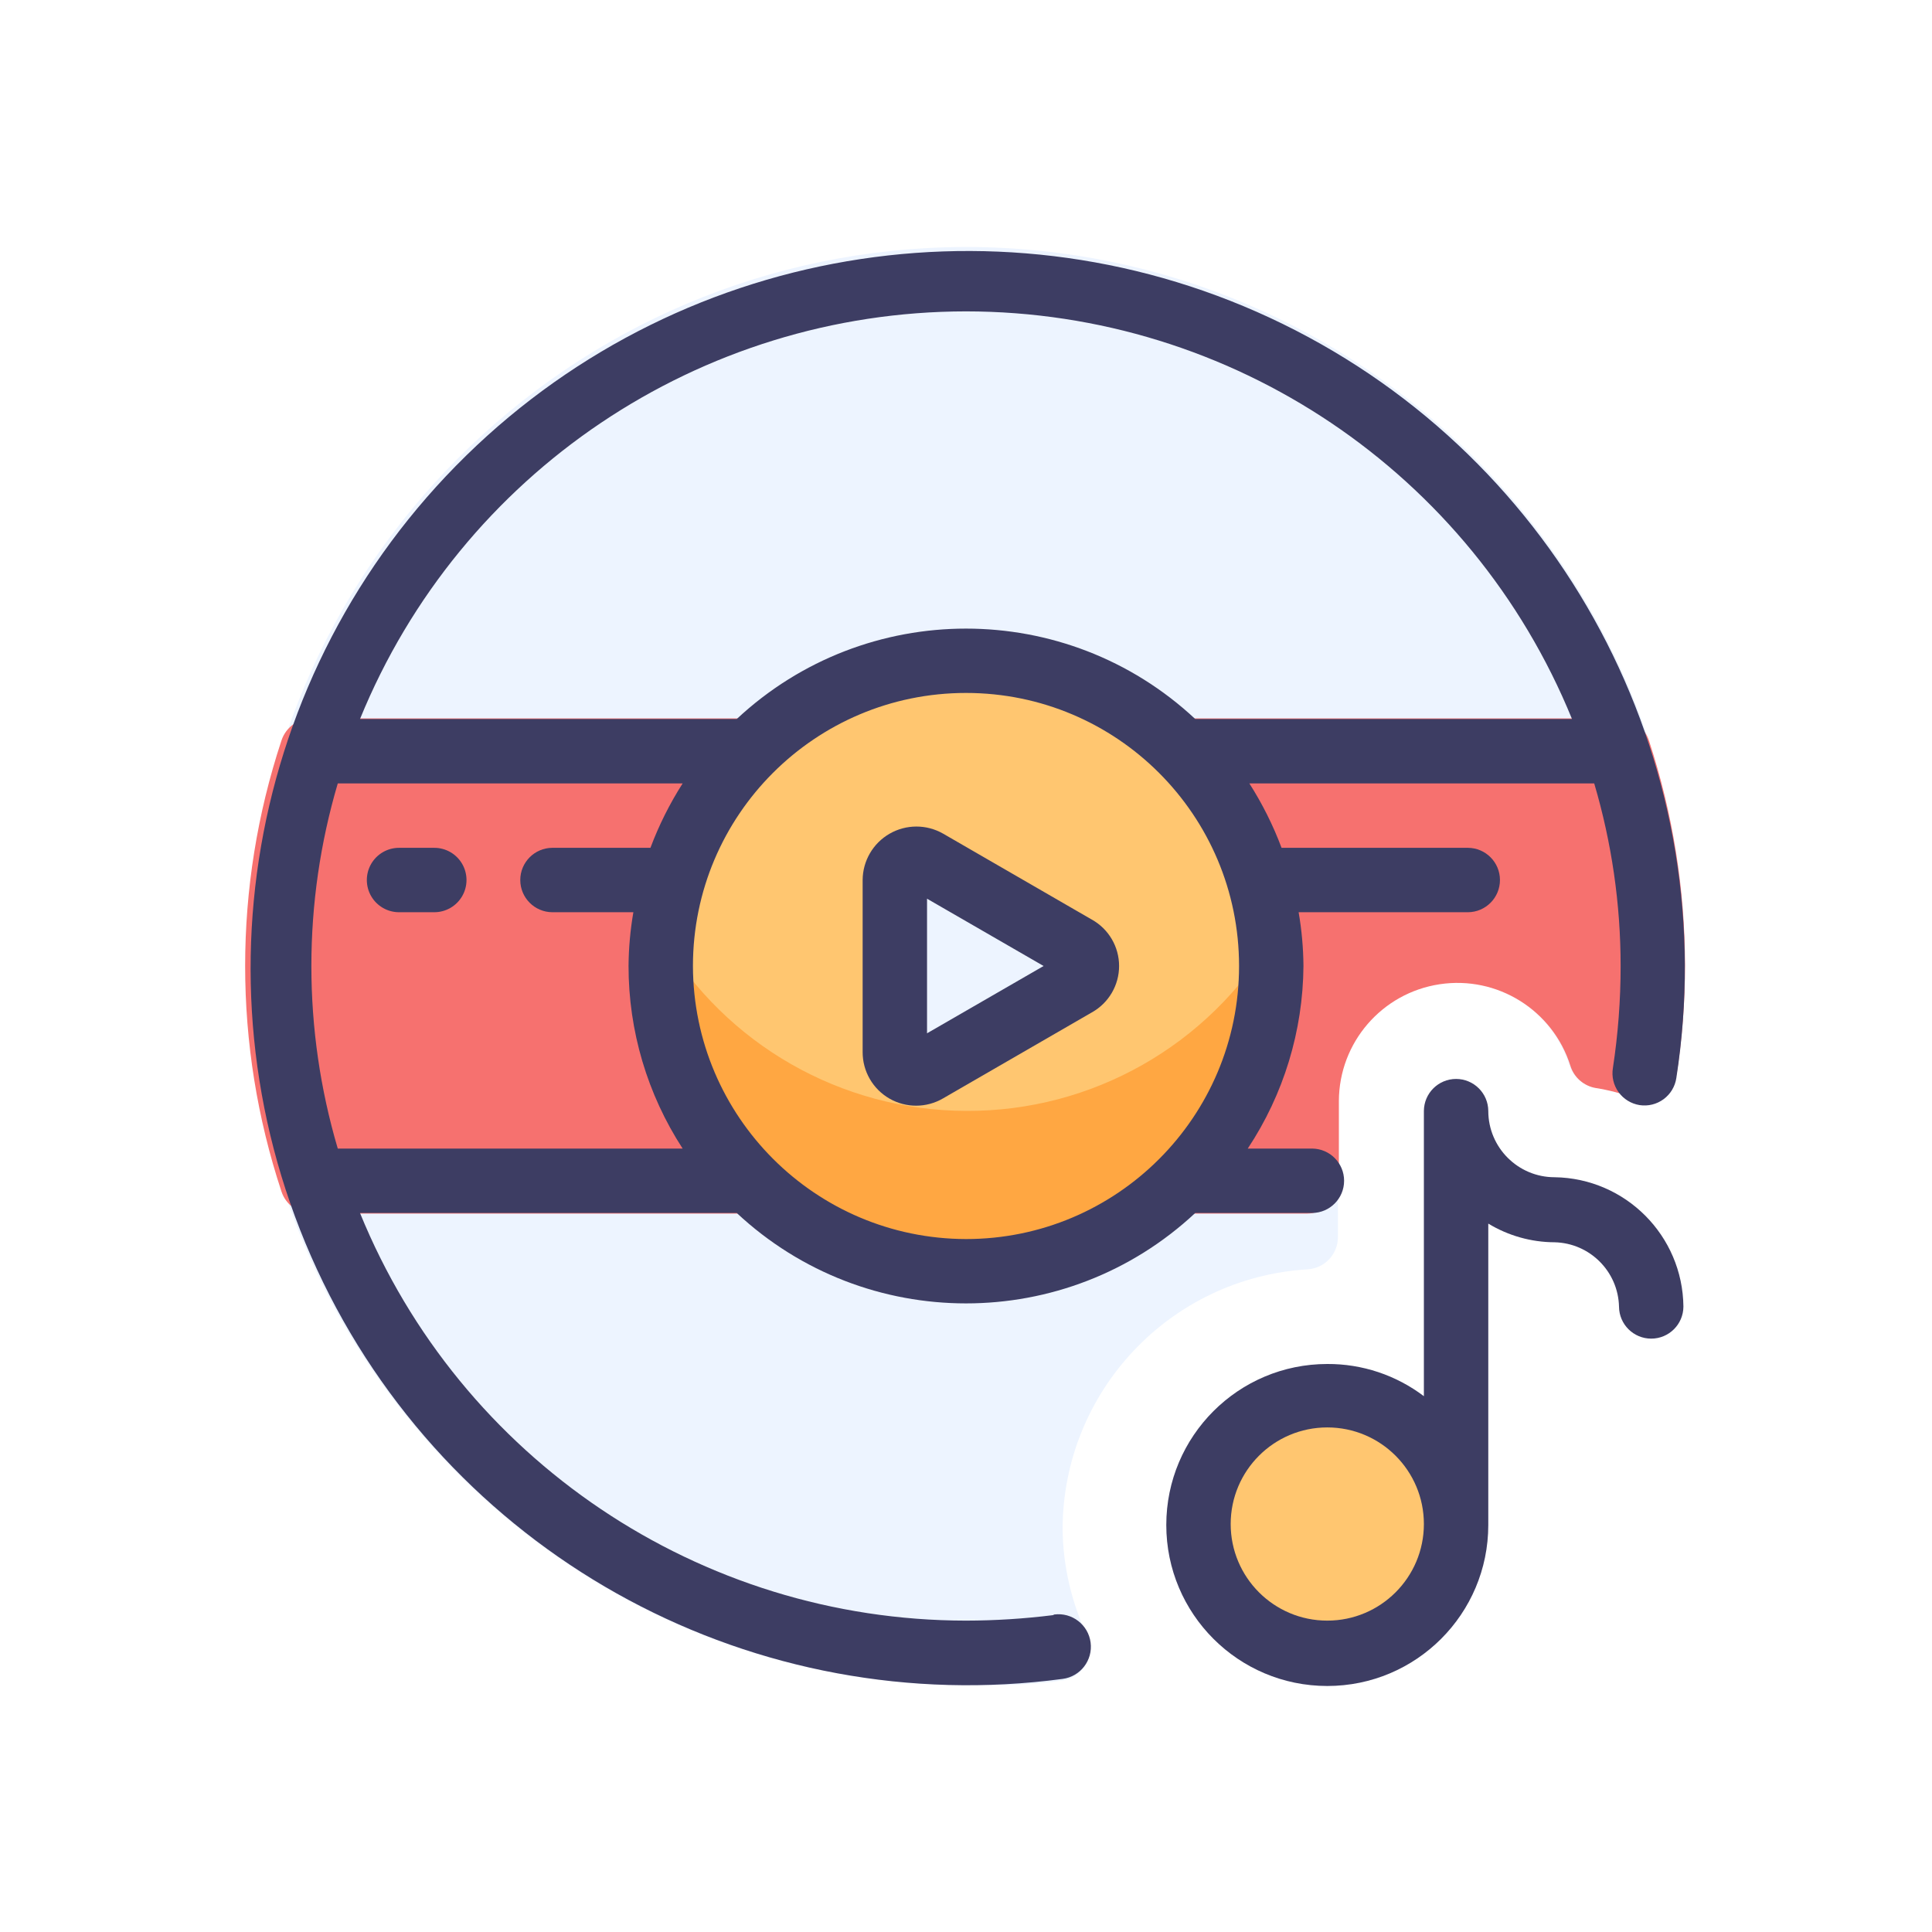
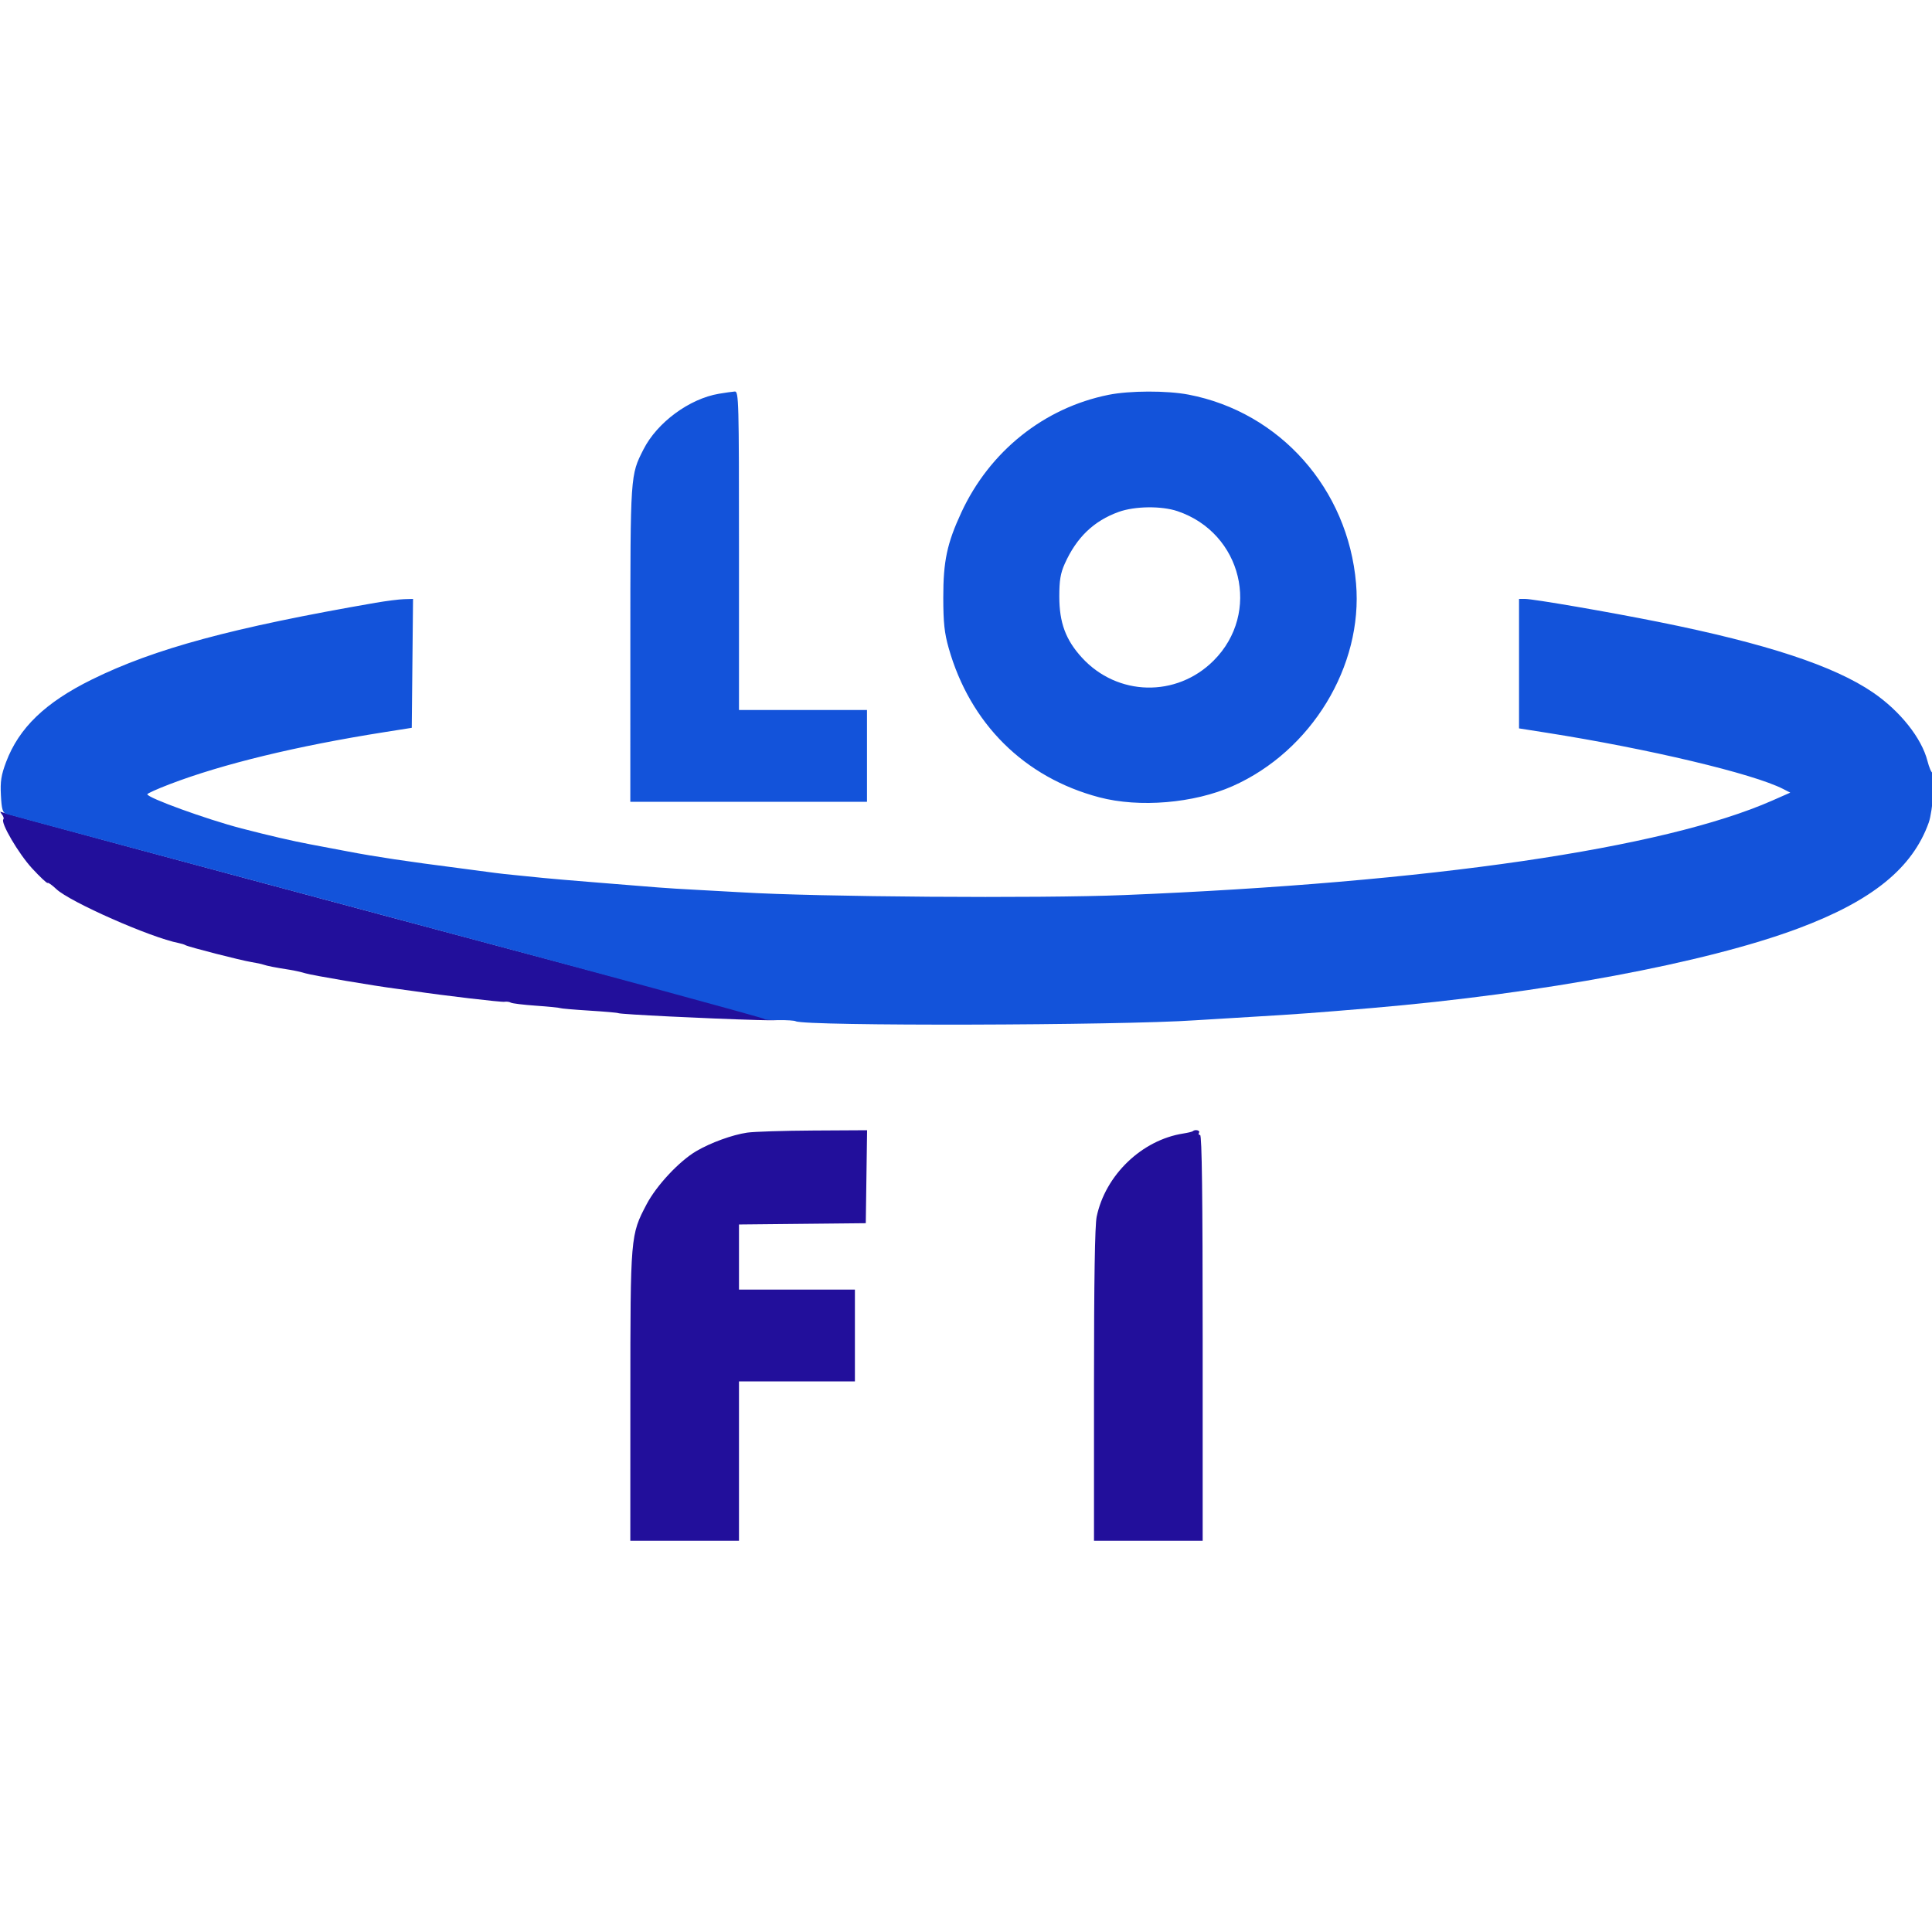
- <svg xmlns="http://www.w3.org/2000/svg" class="svg-icon" style="width: 1em; height: 1em;vertical-align: middle;fill: currentColor;overflow: hidden;" viewBox="0 0 1024 1024" version="1.1">
-   <path d="M512 130.901a381.099 381.099 0 0 0 0 762.197h10.923a251.733 251.733 0 0 0 40.277-2.389 17.067 17.067 0 0 0 12.971-23.893A135.509 135.509 0 0 1 563.2 810.667a138.24 138.24 0 0 1 129.877-137.899 17.067 17.067 0 0 0 16.043-17.067v-72.533a62.805 62.805 0 0 1 122.709-18.603 17.067 17.067 0 0 0 13.483 11.776 102.4 102.4 0 0 1 20.139 5.291 17.067 17.067 0 0 0 14.507-1.536 17.067 17.067 0 0 0 8.192-11.947 361.472 361.472 0 0 0 4.949-56.149A381.44 381.44 0 0 0 512 130.901z" fill="#EDF4FF" />
-   <path d="M873.984 392.533a17.067 17.067 0 0 0-17.067-11.776H166.229a17.067 17.067 0 0 0-17.067 11.776 380.757 380.757 0 0 0 0 238.933 17.067 17.067 0 0 0 17.067 11.776h526.336a17.067 17.067 0 0 0 17.067-17.067v-42.667a62.805 62.805 0 0 1 122.709-18.603 17.067 17.067 0 0 0 13.483 11.776 107.861 107.861 0 0 1 20.309 5.291 17.067 17.067 0 0 0 14.507-1.707 17.067 17.067 0 0 0 8.192-12.117 379.221 379.221 0 0 0 4.267-56.149 384 384 0 0 0-19.115-119.467z" fill="#F6716F" />
-   <path d="M512 512m-161.792 0a161.792 161.792 0 1 0 323.584 0 161.792 161.792 0 1 0-323.584 0Z" fill="#FFC670" />
-   <path d="M703.488 807.765m-68.267 0a68.267 68.267 0 1 0 136.533 0 68.267 68.267 0 1 0-136.533 0Z" fill="#FFC670" />
-   <path d="M512 588.8a187.733 187.733 0 0 1-160.939-91.989 148.309 148.309 0 0 0-0.853 15.189 161.792 161.792 0 0 0 324.267 0 148.309 148.309 0 0 0 0-15.189A187.733 187.733 0 0 1 512 588.8z" fill="#FFA742" />
-   <path d="M570.197 502.101l-78.848-45.397a11.264 11.264 0 0 0-17.067 9.728v91.136a11.264 11.264 0 0 0 17.067 9.728l78.848-45.397a11.435 11.435 0 0 0 0-19.797z" fill="#EDF4FF" />
-   <path d="M558.08 856.064a377.515 377.515 0 0 1-46.08 2.901 347.136 347.136 0 0 1-321.195-216.064h199.68a178.005 178.005 0 0 0 243.029 0h61.952a17.067 17.067 0 0 0 0-34.133h-34.133A177.493 177.493 0 0 0 690.859 512a175.275 175.275 0 0 0-2.56-28.501h89.771a17.067 17.067 0 0 0 0-34.133H679.253a182.272 182.272 0 0 0-17.067-34.133h182.784a341.333 341.333 0 0 1 13.995 96.768 358.4 358.4 0 0 1-4.096 54.101 17.067 17.067 0 0 0 14.165 19.627 17.067 17.067 0 0 0 19.456-14.336A380.075 380.075 0 1 0 563.2 889.856a17.067 17.067 0 0 0-4.437-34.133zM165.035 512a341.333 341.333 0 0 1 13.995-96.768H361.813a182.272 182.272 0 0 0-17.067 34.133h-52.053a17.067 17.067 0 0 0 0 34.133h43.008a175.275 175.275 0 0 0-2.56 28.501 177.493 177.493 0 0 0 28.672 96.768H179.029A341.333 341.333 0 0 1 165.035 512z m202.24 0A144.725 144.725 0 1 1 512 656.725 145.067 145.067 0 0 1 367.275 512zM512 165.035a347.136 347.136 0 0 1 321.195 216.064h-199.68a178.005 178.005 0 0 0-243.029 0h-199.68A347.136 347.136 0 0 1 512 165.035z" fill="#3D3D63" />
-   <path d="M230.059 449.365H211.627a17.067 17.067 0 1 0 0 34.133h18.432a17.067 17.067 0 1 0 0-34.133zM578.731 487.424l-78.848-45.568a28.501 28.501 0 0 0-42.667 24.576v91.136a28.331 28.331 0 0 0 42.667 24.576l78.848-45.568a28.16 28.16 0 0 0 0-49.152z m-87.381 60.245v-71.339L553.131 512zM823.979 623.957a35.157 35.157 0 0 1-35.157-35.157 17.067 17.067 0 0 0-34.133 0v151.211a83.968 83.968 0 0 0-51.2-17.067 85.333 85.333 0 1 0 85.333 85.333V648.533a68.267 68.267 0 0 0 35.157 9.899 34.987 34.987 0 0 1 34.133 34.133 17.067 17.067 0 0 0 34.133 0 69.291 69.291 0 0 0-68.267-68.608z m-120.491 235.008a51.2 51.2 0 1 1 51.2-51.2 51.2 51.2 0 0 1-51.2 51.2z" fill="#3D3D63" />
+ <svg xmlns="http://www.w3.org/2000/svg" width="800" height="800" viewBox="0 0 800 800" version="1.1">
+   <path d="M 0.741 337.150 C 1.424 337.994, 1.718 338.949, 1.394 339.272 C 0.104 340.563, 7.672 353.477, 13.296 359.581 C 16.581 363.146, 19.474 365.859, 19.724 365.609 C 19.975 365.359, 21.569 366.482, 23.267 368.105 C 28.860 373.450, 62.472 388.280, 74.045 390.509 C 75.124 390.717, 76.364 391.107, 76.800 391.376 C 77.951 392.088, 99.863 397.705, 104.086 398.371 C 106.059 398.682, 108.309 399.163, 109.086 399.440 C 110.561 399.964, 114.063 400.647, 120 401.567 C 121.925 401.866, 124.850 402.526, 126.500 403.034 C 129.277 403.890, 155.335 408.300, 164.500 409.466 C 166.700 409.746, 169.850 410.176, 171.500 410.421 C 183.706 412.233, 207.533 415.037, 208.867 414.818 C 209.765 414.671, 210.950 414.827, 211.500 415.165 C 212.050 415.503, 216.740 416.076, 221.921 416.437 C 227.103 416.798, 231.603 417.243, 231.921 417.426 C 232.240 417.609, 237.673 418.080, 243.996 418.472 C 250.319 418.865, 255.740 419.339, 256.043 419.527 C 256.808 420, 292.759 421.779, 313.500 422.370 C 319.550 422.543, 323.150 422.491, 321.500 422.256 C 317.720 421.716, 1.992 337.106, 0.557 336.248 C -0.024 335.900, 0.059 336.306, 0.741 337.150 M 309.398 468.997 C 303.234 469.901, 294.320 473.142, 288.309 476.665 C 281.267 480.792, 271.832 490.888, 267.739 498.677 C 261.054 511.399, 261.031 511.669, 261.015 578.250 L 261 638 283.500 638 L 306 638 306 605 L 306 572 330 572 L 354 572 354 553 L 354 534 330 534 L 306 534 306 520.517 L 306 507.033 332.250 506.767 L 358.500 506.500 358.772 487.250 L 359.043 468 336.772 468.125 C 324.522 468.193, 312.204 468.586, 309.398 468.997 M 493.917 468.405 C 493.688 468.627, 491.886 469.063, 489.914 469.373 C 472.796 472.065, 457.715 486.565, 454.109 503.799 C 453.363 507.362, 453 530.222, 453 573.549 L 453 638 475.500 638 L 498 638 498 554 C 498 495.546, 497.678 470, 496.941 470 C 496.359 470, 496.160 469.550, 496.500 469 C 497.082 468.058, 494.812 467.535, 493.917 468.405" stroke="none" fill="#220f9b" fill-rule="evenodd" />
+   <path d="M 297.715 163.040 C 285.450 165.102, 272.118 174.928, 266.451 186.084 C 260.992 196.829, 261.025 196.339, 261.012 266.750 L 261 332 310 332 L 359 332 359 313 L 359 294 332.500 294 L 306 294 306 228 C 306 165.765, 305.900 162.007, 304.250 162.118 C 303.288 162.182, 300.347 162.597, 297.715 163.040 M 459 163.496 C 432.331 168.863, 409.828 186.841, 398.089 212.156 C 392.141 224.986, 390.572 232.381, 390.592 247.500 C 390.606 257.837, 391.061 262.095, 392.812 268.289 C 401.688 299.670, 424.154 321.957, 455.163 330.142 C 471.782 334.529, 494.379 332.632, 510.425 325.503 C 543.001 311.030, 564.442 275.810, 561.512 241.585 C 558.157 202.408, 530.007 170.676, 492.162 163.409 C 483.209 161.690, 467.773 161.730, 459 163.496 M 463.222 211.971 C 452.891 215.689, 445.735 222.580, 440.863 233.500 C 439.121 237.404, 438.633 240.363, 438.635 247 C 438.639 257.835, 441.265 264.940, 447.979 272.287 C 462.662 288.352, 487.163 288.915, 502.539 273.539 C 522.307 253.770, 514.305 220.691, 487.572 211.664 C 480.936 209.423, 469.916 209.562, 463.222 211.971 M 155.500 249.603 C 96.222 259.867, 63.942 268.598, 38.045 281.371 C 18.769 290.878, 7.850 301.383, 2.517 315.550 C 0.487 320.943, 0.078 323.570, 0.374 329.289 C 0.675 335.108, 1.072 336.479, 2.620 337.032 C 3.654 337.402, 74.785 356.534, 160.688 379.547 C 246.592 402.561, 316.723 421.640, 316.535 421.945 C 316.347 422.250, 318.962 422.463, 322.347 422.417 C 325.731 422.371, 328.944 422.576, 329.486 422.872 C 333.309 424.958, 463.676 424.645, 494.996 422.474 C 498.573 422.226, 509.600 421.555, 519.500 420.983 C 535.528 420.056, 545.916 419.291, 568 417.408 C 638.630 411.385, 706.264 398.766, 744.554 384.465 C 775.241 373.004, 791.922 359.478, 798.658 340.597 C 800.311 335.965, 801.527 320, 800.227 320 C 799.760 320, 798.811 317.788, 798.118 315.084 C 795.692 305.617, 786.830 294.470, 775.619 286.781 C 759.516 275.737, 731.429 266.486, 686.814 257.532 C 666.028 253.359, 634.911 248, 631.473 248 L 629 248 629 274.806 L 629 301.612 640.250 303.382 C 682.668 310.056, 726.081 320.377, 738.405 326.717 L 741.311 328.212 733.896 331.482 C 688.802 351.369, 592.110 365.472, 465.500 370.628 C 430.164 372.067, 338.178 371.405, 307 369.487 C 302.875 369.233, 294.775 368.787, 289 368.495 C 283.225 368.203, 275.800 367.743, 272.500 367.472 C 269.200 367.201, 257.950 366.295, 247.500 365.459 C 237.050 364.623, 226.925 363.761, 225 363.543 C 223.075 363.325, 218.350 362.850, 214.500 362.486 C 210.650 362.123, 206.375 361.657, 205 361.450 C 203.625 361.243, 197.100 360.380, 190.500 359.533 C 168.339 356.688, 155.381 354.745, 144 352.560 C 139.875 351.768, 132.870 350.443, 128.433 349.614 C 121.327 348.288, 111.078 345.915, 100 343.031 C 85.552 339.269, 61.004 330.364, 61.001 328.882 C 61.001 328.542, 65.162 326.672, 70.250 324.726 C 92.099 316.370, 122.831 308.914, 159 303.195 L 170.500 301.377 170.766 274.689 L 171.033 248 167.266 248.109 C 165.195 248.169, 159.900 248.841, 155.500 249.603" stroke="none" fill="#1353da" fill-rule="evenodd" />
</svg>
